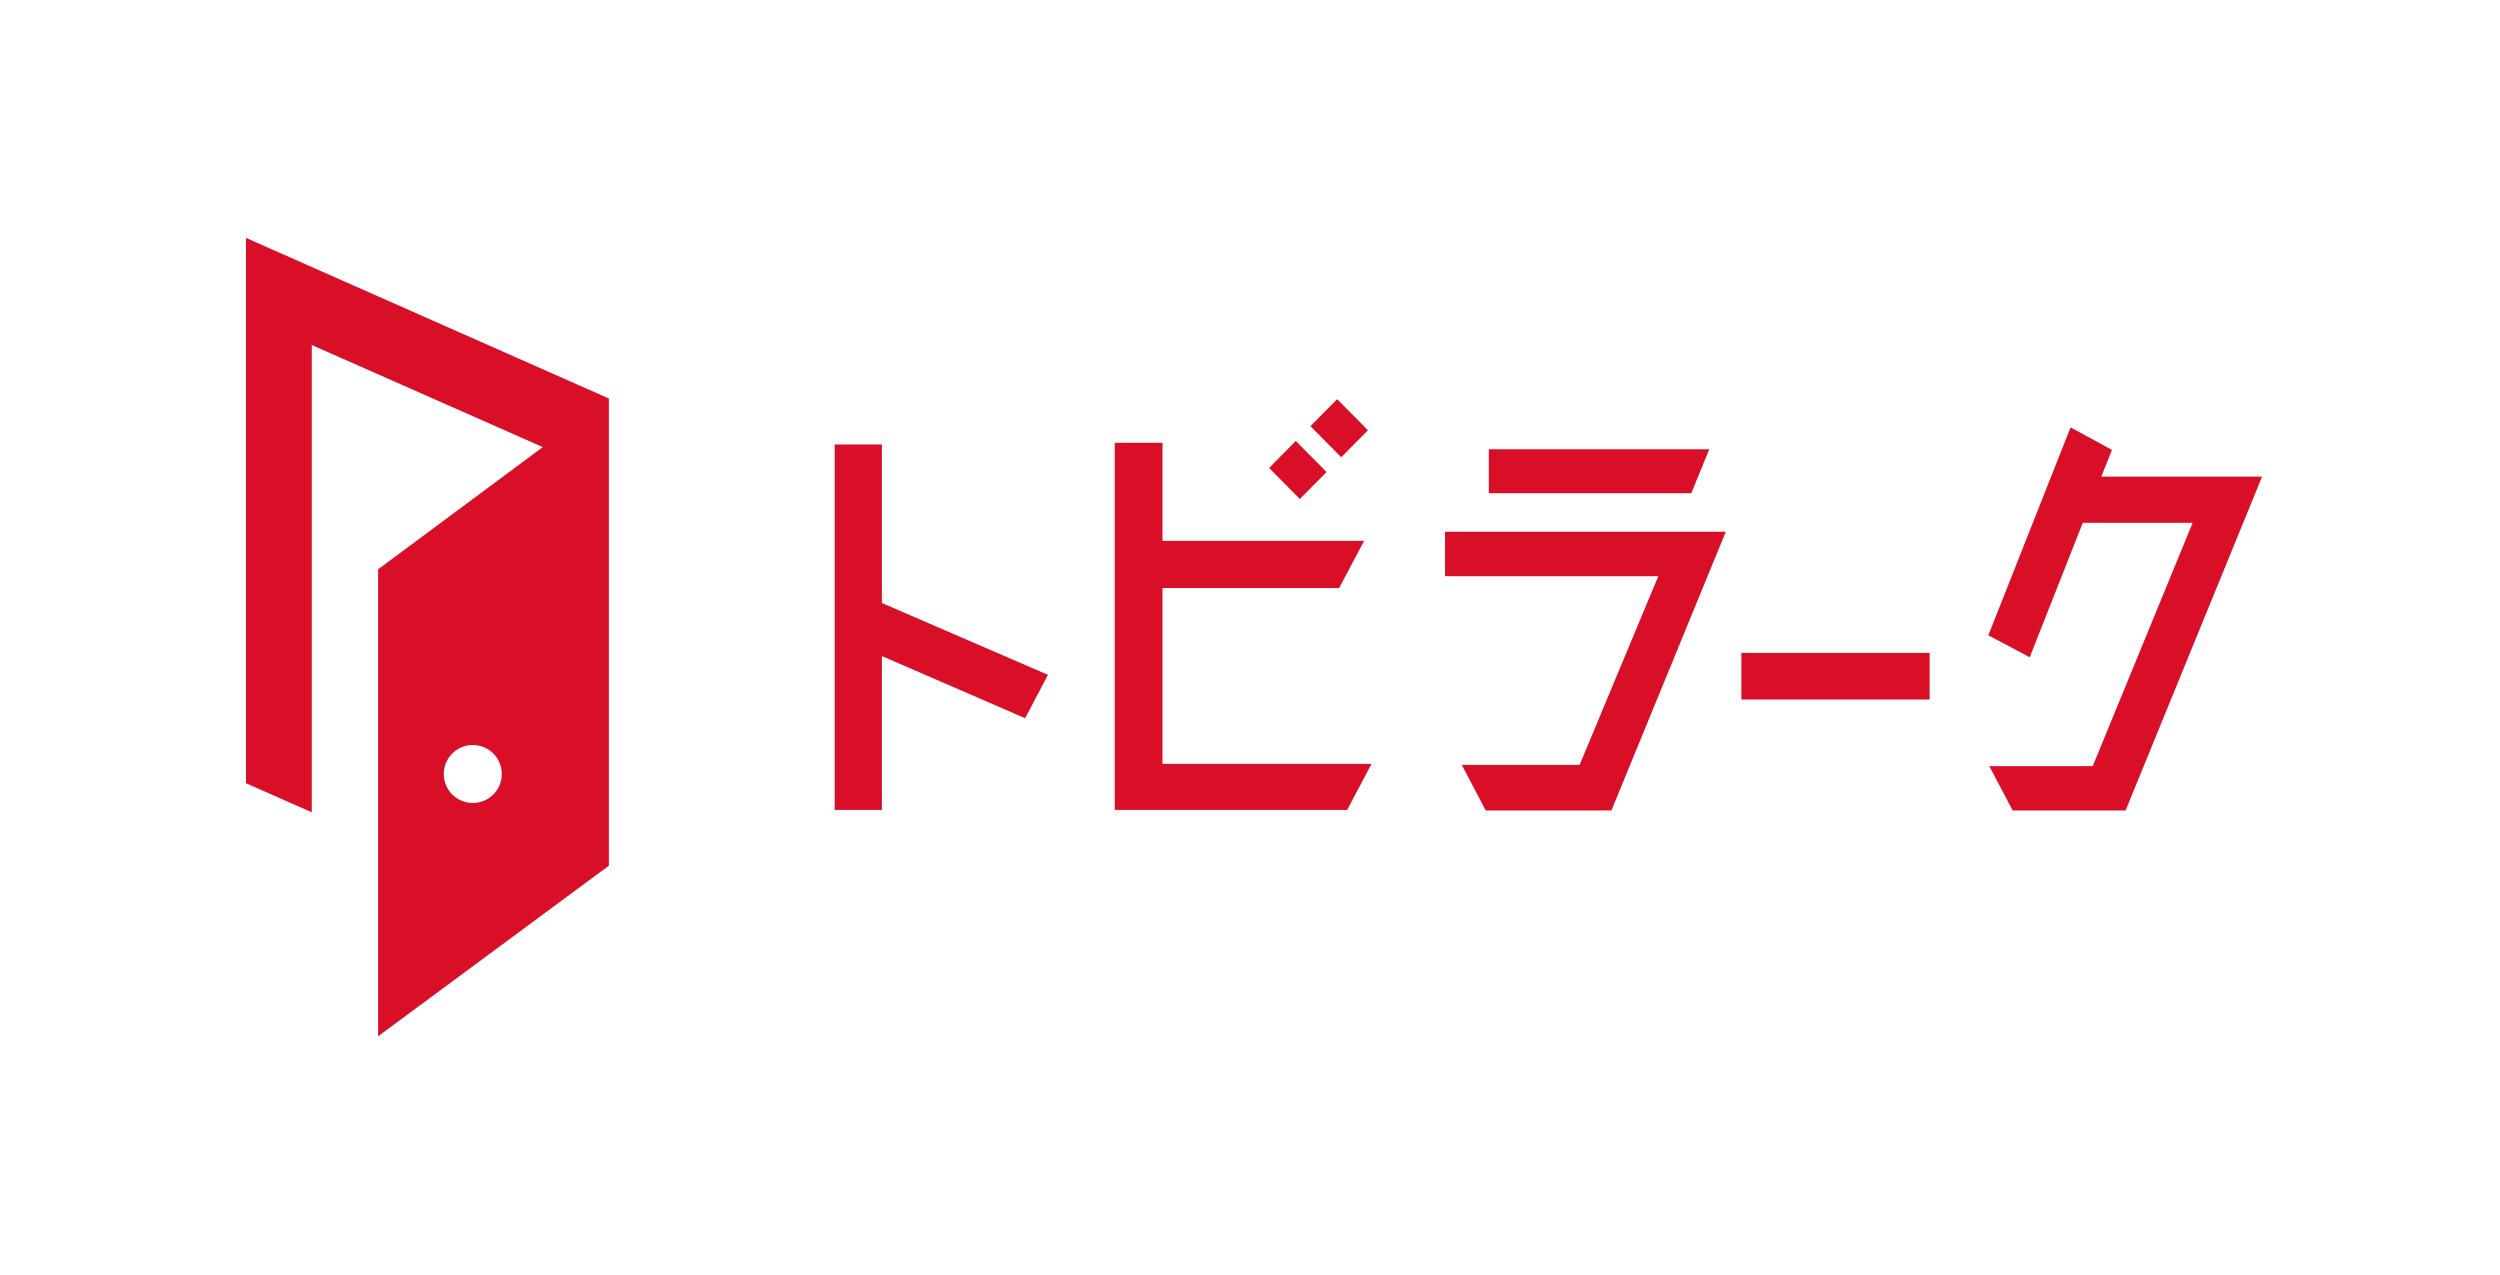
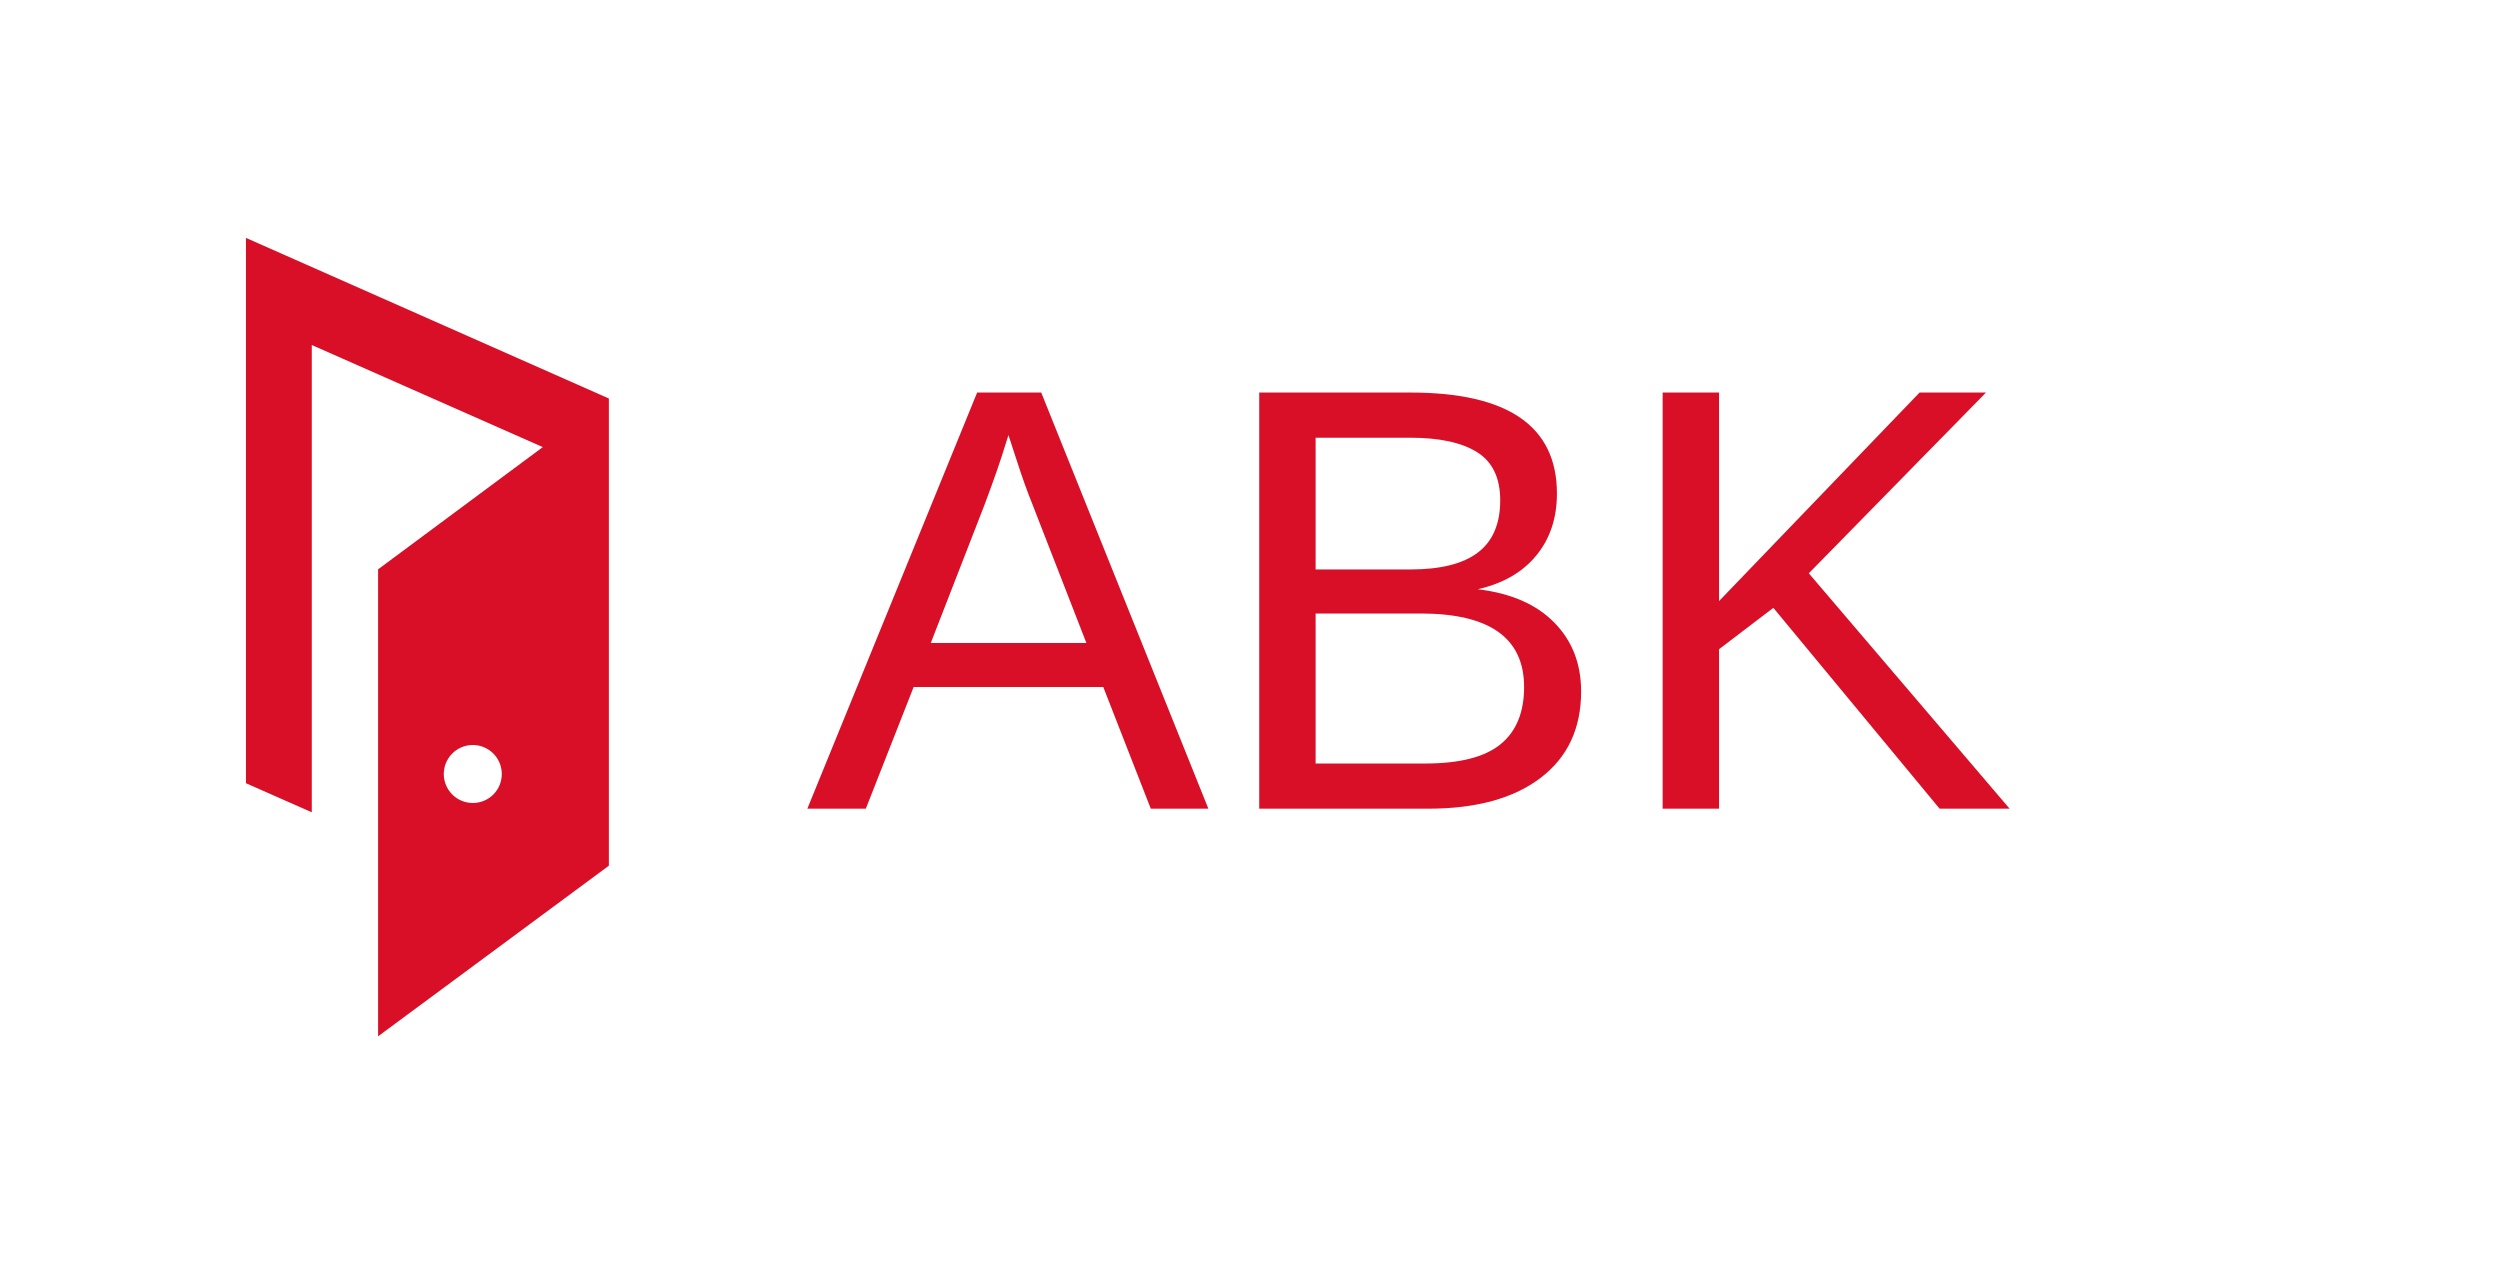
- <svg xmlns="http://www.w3.org/2000/svg" id="レイヤー_1" data-name="レイヤー 1" viewBox="0 0 620 316">
-   <defs>
-     <style>.cls-1{fill:none;}.cls-2{fill:#d80f26;}</style>
-   </defs>
-   <rect class="cls-1" width="620" height="316" />
-   <path class="cls-2" d="M93.77,141.19V257L151,214.69V98.83L61,59V194.24l16.32,7.21V85.56l57.29,25.32Zm23.53,57.95a7.19,7.19,0,1,1,7.14-7.19A7.16,7.16,0,0,1,117.3,199.14Z" />
-   <path class="cls-2" d="M259.89,167.36l-5.65,10.76L218.71,162.7v38.17H207V110.22h11.71v39.33Z" />
-   <path class="cls-2" d="M288.3,145.82v43.62h51.84l-6.05,11.43H276.46V109.82H288.3v24.31h50l-6.19,11.69Z" />
-   <path class="cls-2" d="M358.37,131.87H428L399.63,201H368.46l-5.92-11.29h29.2l19.52-46.81H358.37Z" />
-   <path class="cls-2" d="M478.55,173.48H431.86V161.92h46.69Z" />
-   <path class="cls-2" d="M521.13,118.19H561L527.14,201h-28l-5.79-11H519l24.78-60.35H516.53L503.37,163l-10.26-5.45L513.5,106l10.27,5.58Z" />
-   <polygon class="cls-2" points="328.99 117.06 322.36 123.76 314.74 116.05 321.36 109.36 328.99 117.06" />
-   <polygon class="cls-2" points="339.25 106.7 332.62 113.4 324.99 105.69 331.62 99 339.25 106.7" />
-   <polygon class="cls-2" points="369.23 111.41 369.23 122.31 419.44 122.31 423.9 111.41 369.23 111.41" />
+ <svg xmlns="http://www.w3.org/2000/svg" viewBox="0 0 620 316">
+   <rect width="820" height="316" fill="none" />
+   <g transform="translate(0, 0)">
+     <path fill="#d80f26" d="M93.77,141.19V257L151,214.69V98.83L61,59V194.24l16.32,7.21V85.56l57.29,25.32Zm23.53,57.95a7.19,7.19,0,1,1,7.14-7.19A7.16,7.16,0,0,1,117.3,199.14Z" />
+   </g>
+   <text x="350" y="50%" dominant-baseline="middle" text-anchor="middle" font-size="150" font-weigh="bold" font-family="Arial, sans-serif" fill="#d80f26">
+     ABK
+   </text>
</svg>
